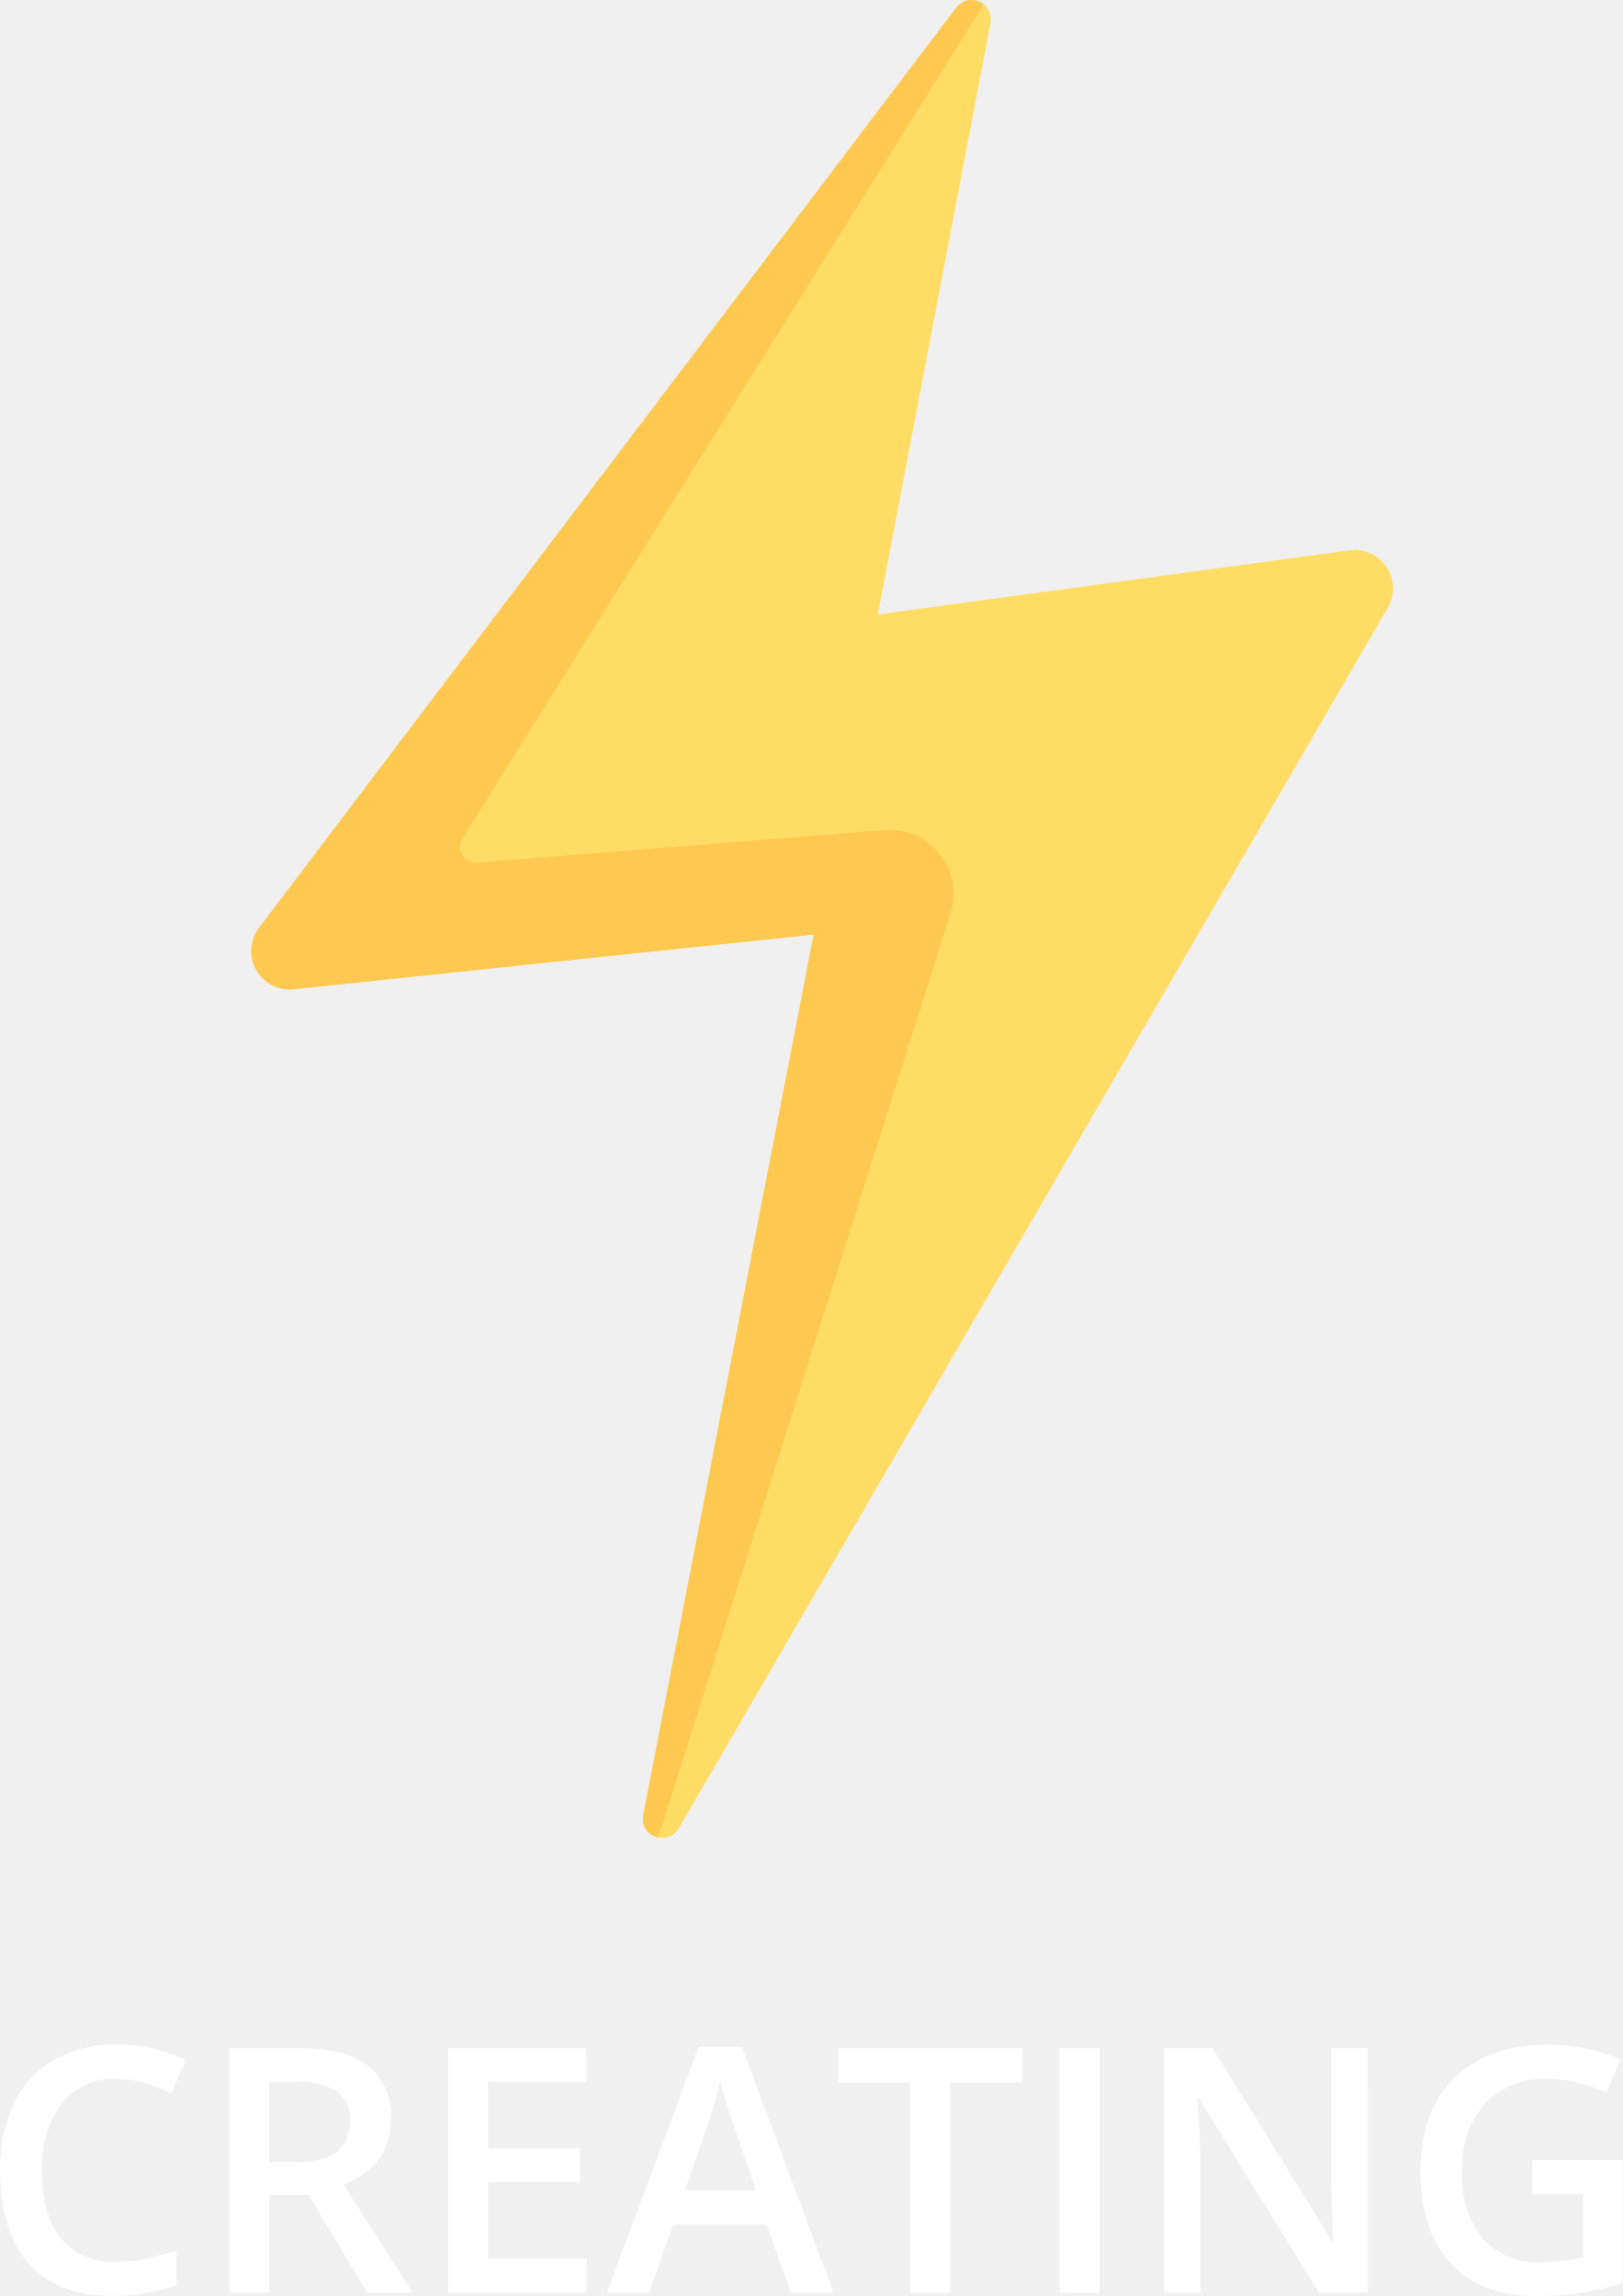
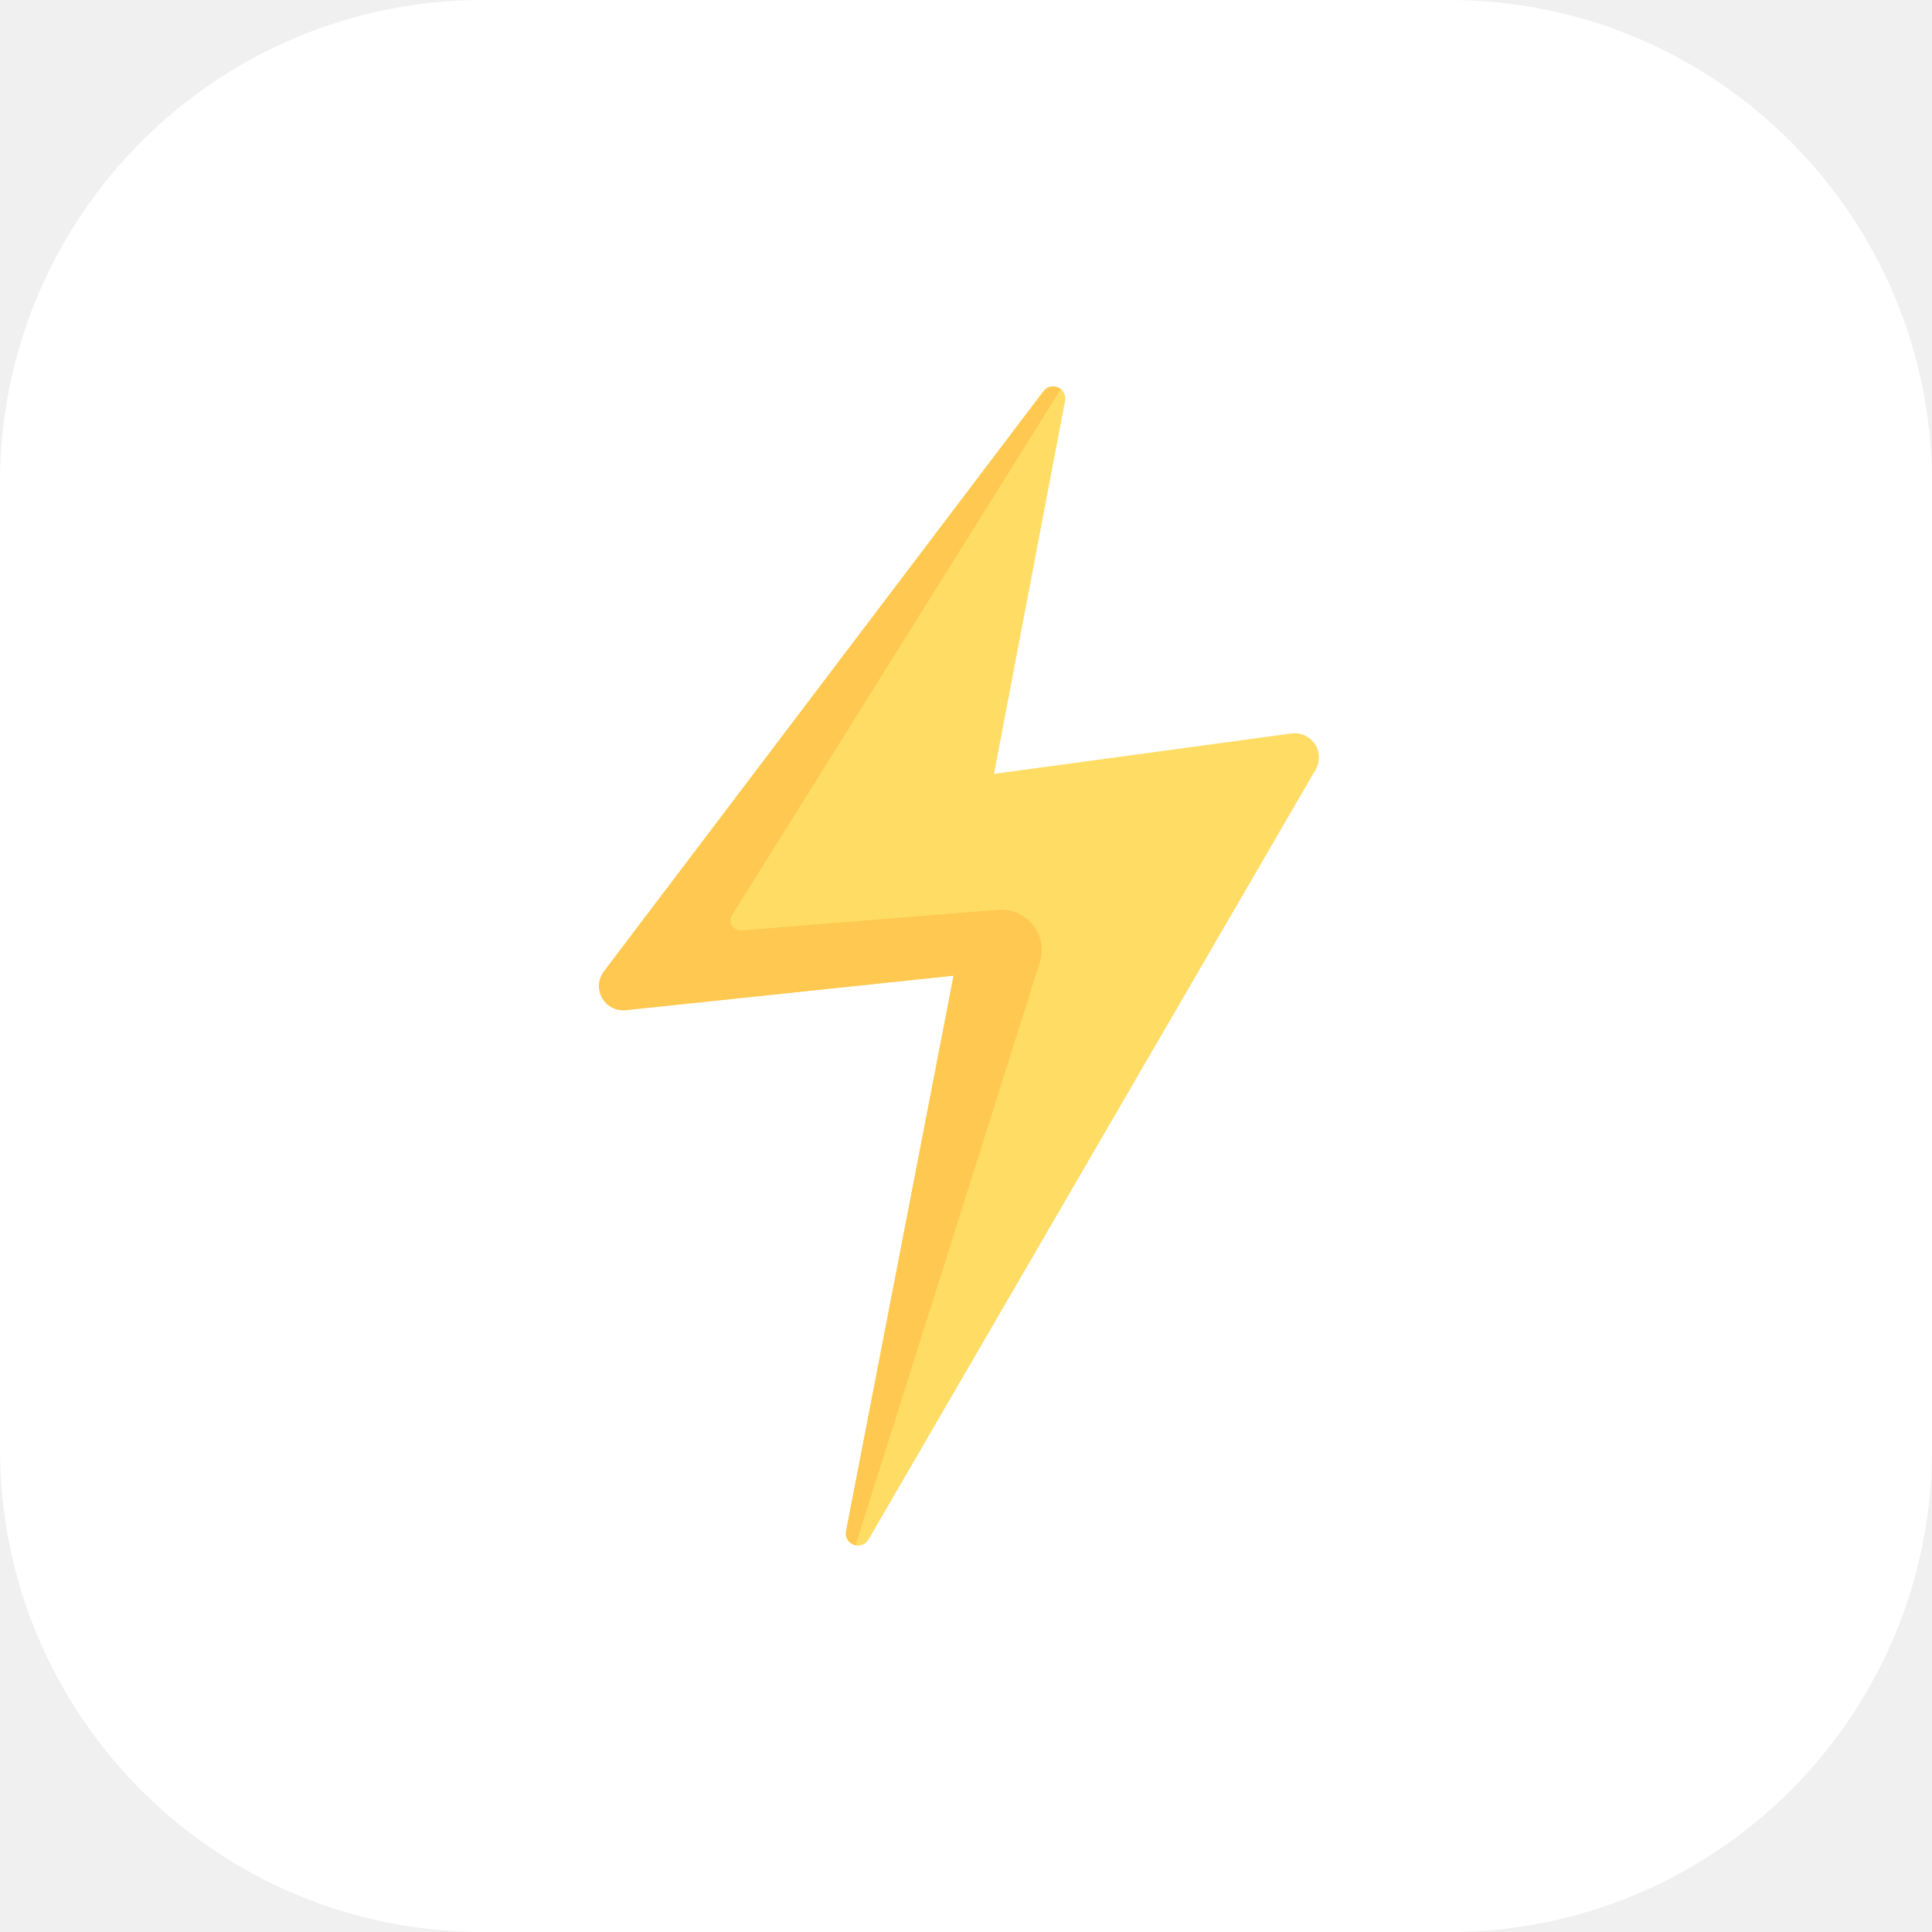
- <svg xmlns="http://www.w3.org/2000/svg" id="likeCreating" width="142.09" height="201.099" viewBox="0 0 142.09 201.099">
-   <g id="Group_427" data-name="Group 427" transform="translate(-1296.981 -2870.007)">
-     <path id="Path_1499" data-name="Path 1499" d="M1356.421,3030.154l62.1-106.922a3.363,3.363,0,0,0-3.362-5.022l-41.305,5.614,9.869-51.813a1.682,1.682,0,0,0-2.993-1.331l-61.055,80.593a3.364,3.364,0,0,0,3.033,5.377l45.539-4.793-14.929,77.133A1.682,1.682,0,0,0,1356.421,3030.154Z" fill="#ffdc64" />
-     <path id="Path_1500" data-name="Path 1500" d="M1338.765,2945.562a1.393,1.393,0,0,1-1.292-2.126l45.65-73.039a1.658,1.658,0,0,0-2.4.283l-61.055,80.593a3.364,3.364,0,0,0,3.033,5.377l45.539-4.794-14.929,77.134a1.634,1.634,0,0,0,1.321,1.947l25.582-80.95a5.606,5.606,0,0,0-5.792-7.278Z" fill="#ffc850" />
-   </g>
-   <g id="Group_429" data-name="Group 429" transform="translate(-1297.665 -2870.007)">
-     <g id="Group_428" data-name="Group 428">
-       <path id="Path_1501" data-name="Path 1501" d="M1307.831,3052.092a5.769,5.769,0,0,0-4.746,2.139,9.138,9.138,0,0,0-1.729,5.9q0,3.94,1.662,5.962a5.875,5.875,0,0,0,4.813,2.021,12.553,12.553,0,0,0,2.637-.271q1.273-.27,2.651-.7v3a16.093,16.093,0,0,1-5.713.952q-4.7,0-7.222-2.85t-2.519-8.151a13.179,13.179,0,0,1,1.223-5.845,8.736,8.736,0,0,1,3.538-3.838,10.693,10.693,0,0,1,5.434-1.333,13.49,13.49,0,0,1,6.065,1.377l-1.26,2.915a18.754,18.754,0,0,0-2.293-.9A8.244,8.244,0,0,0,1307.831,3052.092Z" fill="#fff" />
-       <path id="Path_1502" data-name="Path 1502" d="M1321.234,3062.258v8.555h-3.5V3049.4h6.05q4.146,0,6.138,1.552a5.577,5.577,0,0,1,1.992,4.688q0,4-4.16,5.7l6.05,9.478h-3.985l-5.127-8.555Zm0-2.9h2.432a5.55,5.55,0,0,0,3.545-.909,3.294,3.294,0,0,0,1.1-2.7,2.9,2.9,0,0,0-1.186-2.607,6.5,6.5,0,0,0-3.574-.791h-2.315Z" fill="#fff" />
-       <path id="Path_1503" data-name="Path 1503" d="M1349.022,3070.813h-12.114V3049.4h12.114v2.959h-8.613v5.83h8.071v2.93h-8.071v6.723h8.613Z" fill="#fff" />
-       <path id="Path_1504" data-name="Path 1504" d="M1366.937,3070.813l-2.138-5.947h-8.189l-2.095,5.947h-3.691l8.013-21.5h3.808l8.013,21.5Zm-3.061-8.965-2.007-5.83q-.22-.587-.608-1.846t-.535-1.846a32.616,32.616,0,0,1-1.157,3.941l-1.933,5.581Z" fill="#fff" />
-       <path id="Path_1505" data-name="Path 1505" d="M1380.883,3070.813h-3.5V3052.4h-6.3v-3h16.1v3h-6.3Z" fill="#fff" />
-       <path id="Path_1506" data-name="Path 1506" d="M1390.463,3070.813V3049.4h3.5v21.416Z" fill="#fff" />
-       <path id="Path_1507" data-name="Path 1507" d="M1417.46,3070.813h-4.292l-10.532-17.066h-.118l.074.952q.2,2.726.2,4.981v11.133h-3.179V3049.4h4.248l10.5,16.977h.088q-.03-.336-.117-2.454t-.088-3.3V3049.4h3.208Z" fill="#fff" />
-       <path id="Path_1508" data-name="Path 1508" d="M1431.874,3059.2h7.881v10.752a22.963,22.963,0,0,1-3.713.893,26.277,26.277,0,0,1-3.846.264q-4.863,0-7.5-2.879t-2.637-8.122q0-5.171,2.974-8.093t8.189-2.923a15.954,15.954,0,0,1,6.357,1.289l-1.231,2.915a12.364,12.364,0,0,0-5.214-1.2,7.022,7.022,0,0,0-5.42,2.153,8.336,8.336,0,0,0-1.992,5.889,8.791,8.791,0,0,0,1.794,5.97,6.508,6.508,0,0,0,5.164,2.043,16.986,16.986,0,0,0,3.632-.425V3062.2h-4.438Z" fill="#fff" />
+ <svg xmlns="http://www.w3.org/2000/svg" id="likeCreating" width="100" height="100" viewBox="0 0 100 100">
+   <g id="Group_460" data-name="Group 460" transform="translate(-754 -2811)">
+     <g id="Group_451" data-name="Group 451" transform="translate(628 -3530)">
+       <rect id="Rectangle_75" data-name="Rectangle 75" width="100" height="100" rx="25" transform="translate(126 6341)" fill="#fff" />
+     </g>
+     <g id="Group_452" data-name="Group 452" transform="translate(-533.981 -39.007)">
+       <path id="Path_1499" data-name="Path 1499" d="M1332.934,2929.692l23.143-39.849a1.253,1.253,0,0,0-1.253-1.872l-15.394,2.092,3.678-19.31a.627.627,0,0,0-1.115-.5l-22.755,30.036a1.254,1.254,0,0,0,1.13,2l16.972-1.786-5.564,28.747A.627.627,0,0,0,1332.934,2929.692Z" transform="translate(0 0)" fill="#ffdc64" />
+       <path id="Path_1500" data-name="Path 1500" d="M1326.354,2898.169a.519.519,0,0,1-.482-.792l17.013-27.221a.618.618,0,0,0-.893.105l-22.755,30.036a1.254,1.254,0,0,0,1.13,2l16.972-1.787-5.564,28.747a.61.61,0,0,0,.492.726l9.534-30.169a2.089,2.089,0,0,0-2.159-2.712Z" transform="translate(0 -0.003)" fill="#ffc850" />
    </g>
  </g>
</svg>
